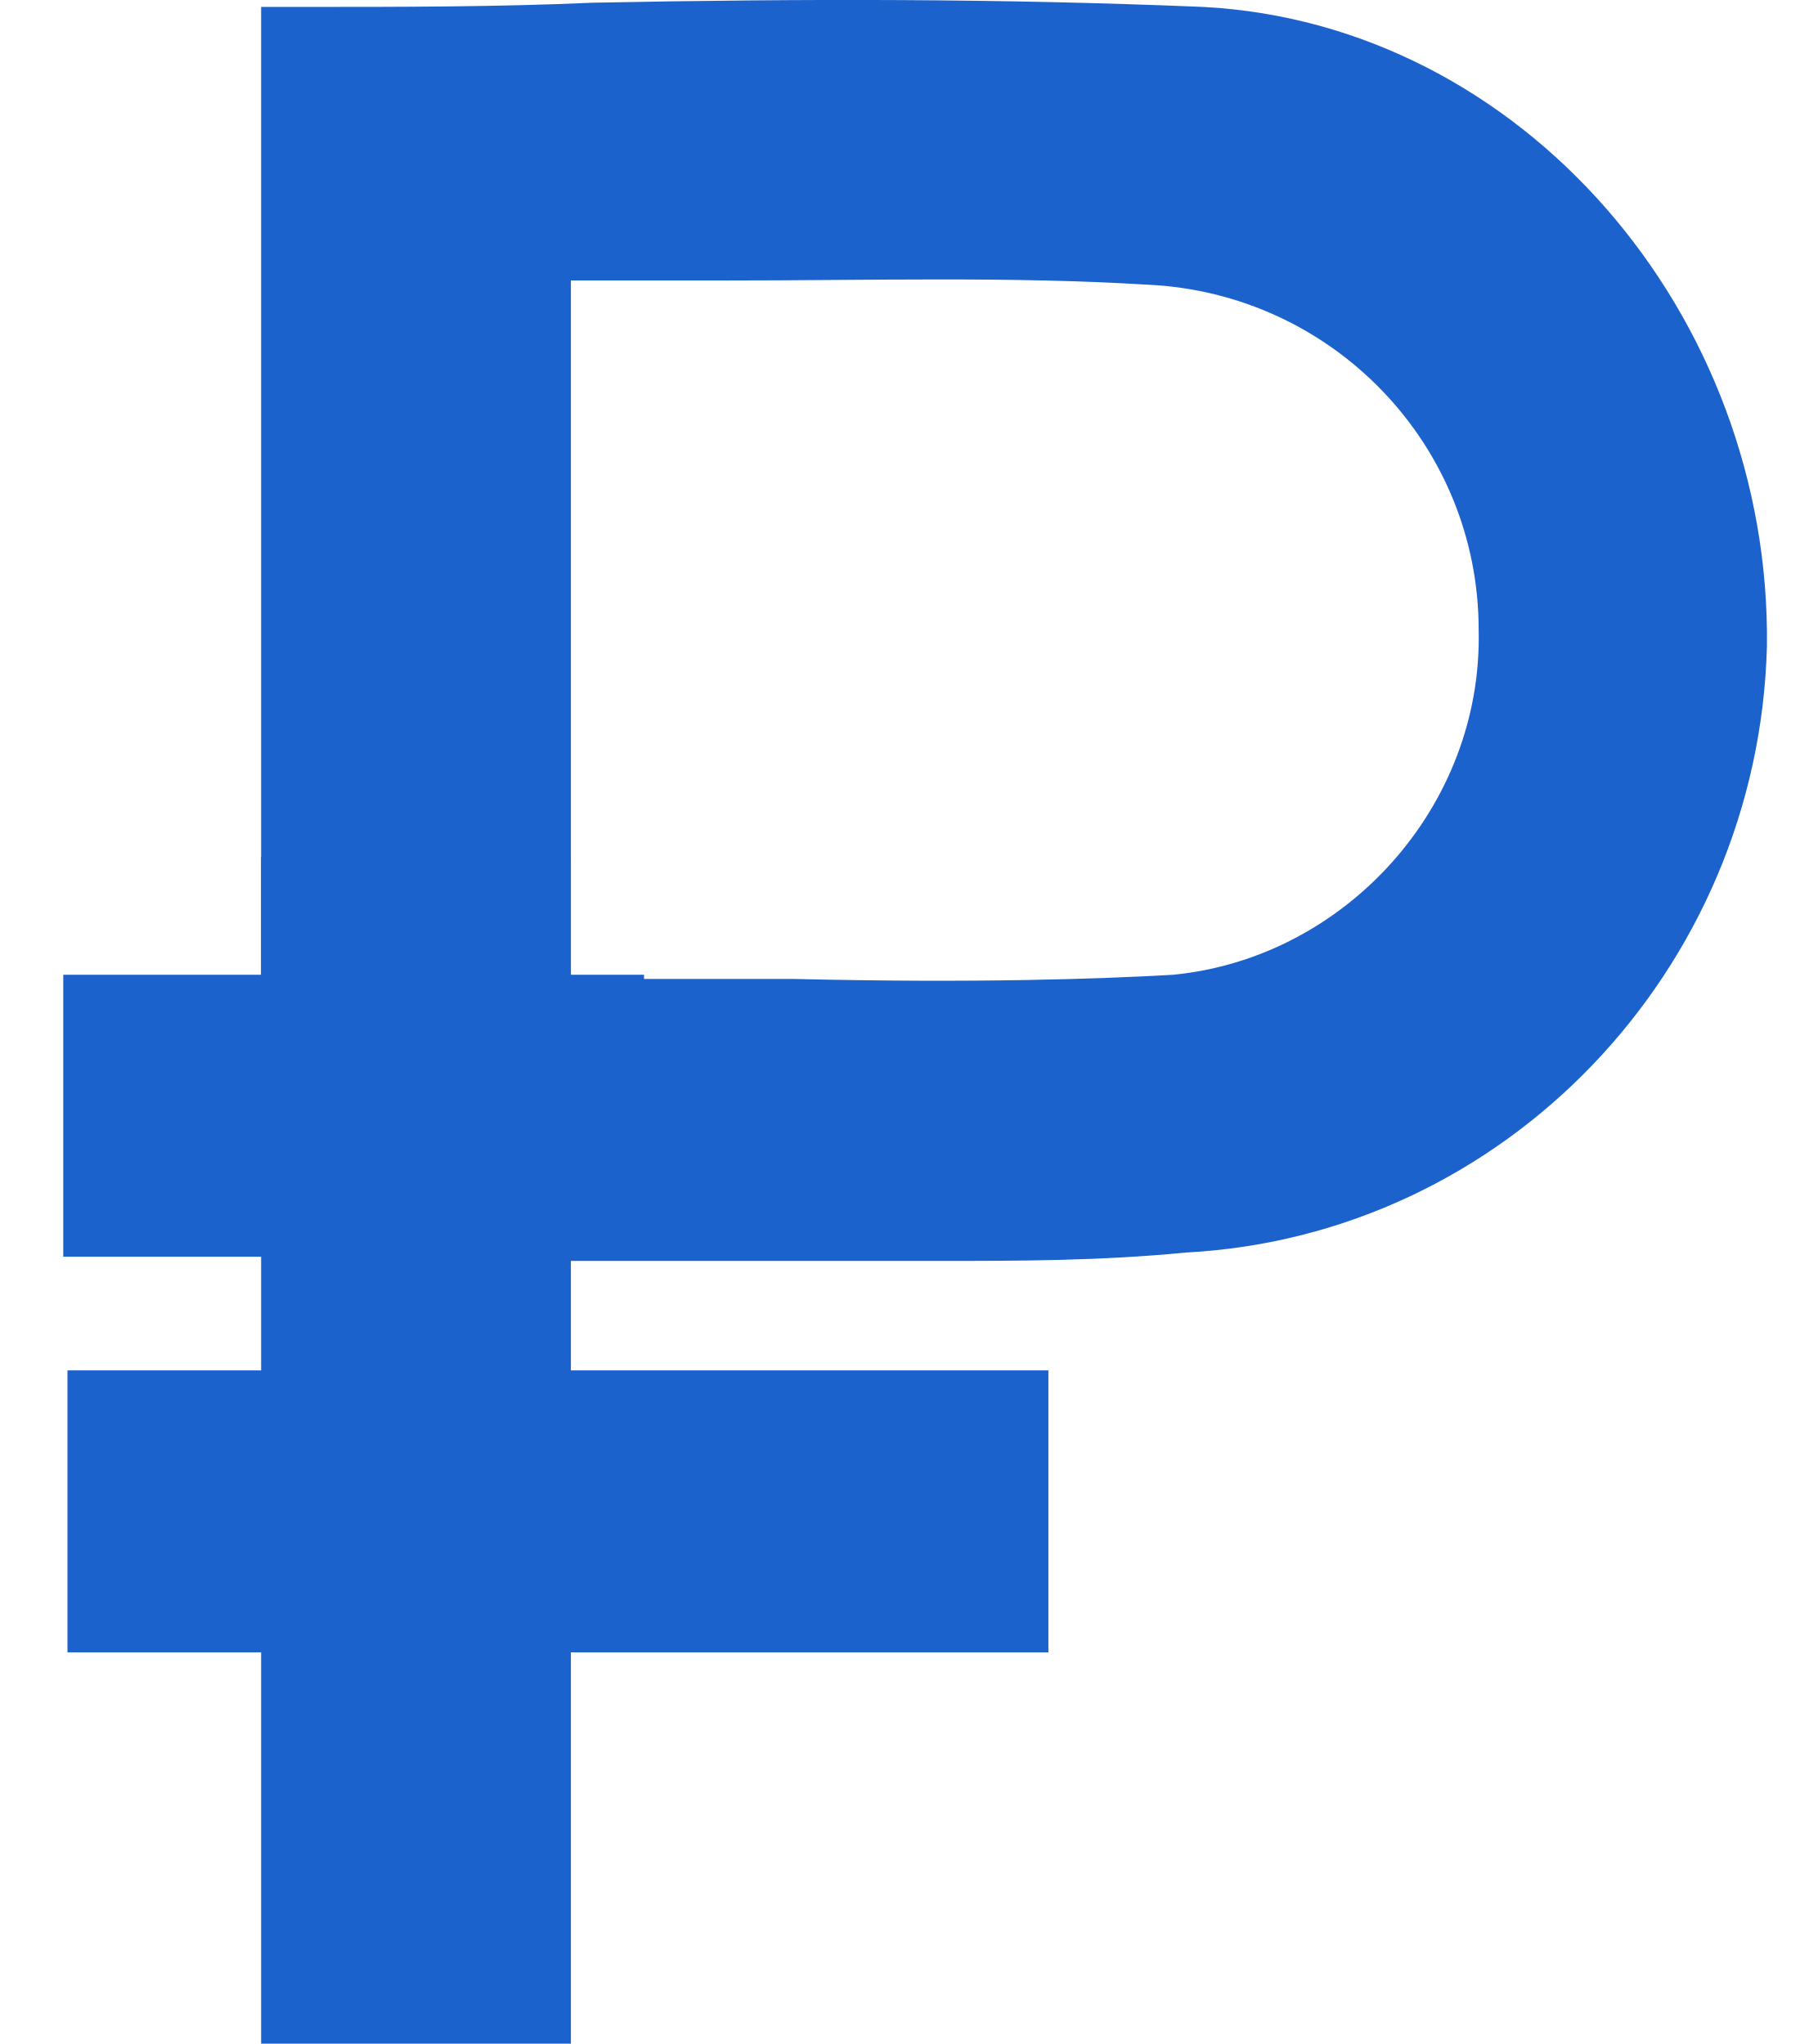
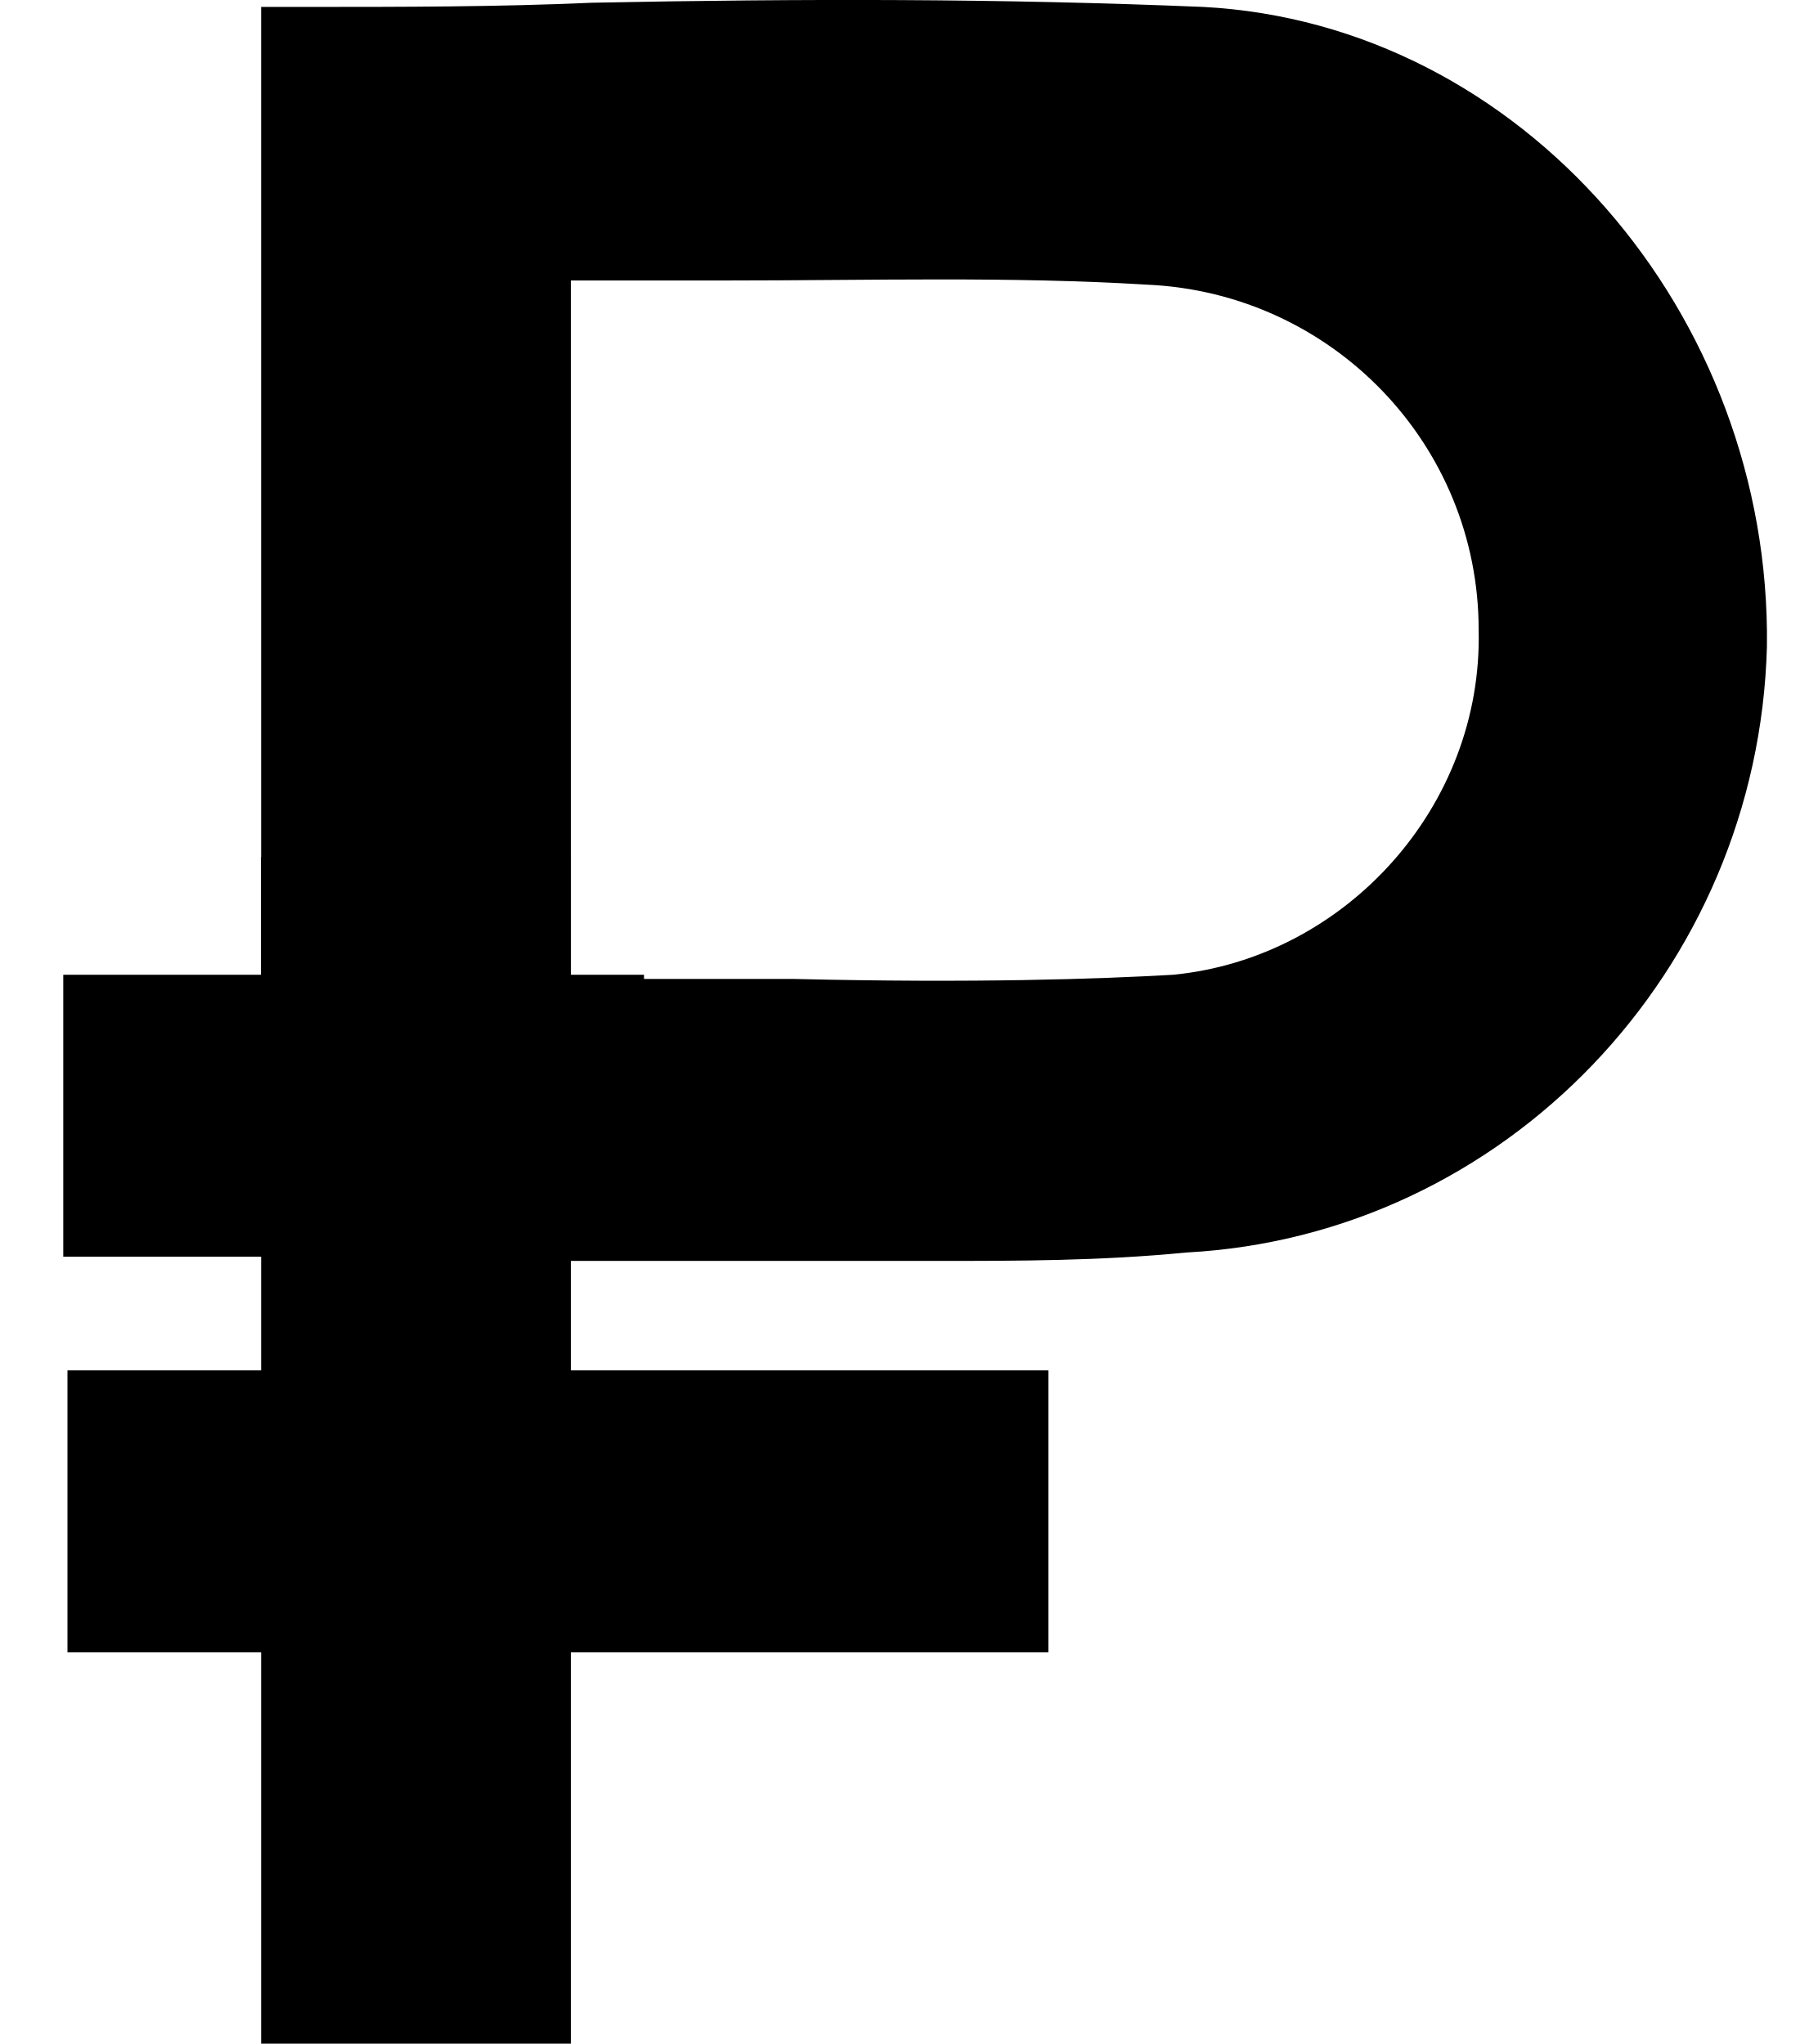
- <svg xmlns="http://www.w3.org/2000/svg" width="16" height="18" viewBox="0 0 16 18" fill="none">
-   <path d="M2.677 8.918C2.677 6.139 2.677 3.359 2.677 0.395C5.48 0.395 8.018 0.284 10.556 0.432C13.207 0.58 15.215 3.026 15.139 5.694C15.063 8.288 13.018 10.548 10.367 10.66C8.473 10.771 6.617 10.697 4.647 10.697L2.677 8.918ZM4.647 2.099C4.647 4.471 4.647 6.695 4.647 8.992C5.139 9.029 6.617 8.992 6.995 8.992C8.056 8.992 9.533 9.029 10.367 8.918C12.147 8.733 13.435 7.213 13.397 5.509C13.359 3.73 11.995 2.211 10.139 2.099C8.359 2.025 6.541 2.099 4.647 2.099Z" fill="#1C62CD" />
-   <path d="M8.246 11.104C7.678 11.104 7.071 11.104 6.465 11.104C5.859 11.104 5.253 11.104 4.647 11.104V10.363C5.253 10.363 5.859 10.363 6.465 10.363C7.791 10.363 9.079 10.4 10.367 10.326C12.791 10.178 14.723 8.177 14.761 5.694C14.836 3.137 12.905 0.951 10.518 0.803C8.776 0.691 7.034 0.728 5.215 0.765C4.496 0.765 3.776 0.803 3.056 0.803V8.955H2.299V0.061H2.678C3.549 0.061 4.382 0.061 5.215 0.024C7.071 -0.013 8.814 -0.013 10.594 0.061C13.397 0.21 15.594 2.767 15.556 5.694C15.48 8.547 13.246 10.882 10.443 11.03C9.685 11.104 8.965 11.104 8.246 11.104ZM8.246 9.363C7.867 9.363 7.45 9.363 6.996 9.363C6.844 9.363 6.541 9.363 6.2 9.363C5.594 9.363 4.912 9.363 4.609 9.363L4.269 9.326V1.692H4.647C5.253 1.692 5.822 1.692 6.39 1.692C7.678 1.692 8.928 1.655 10.178 1.729C12.185 1.84 13.776 3.508 13.814 5.509C13.852 7.436 12.337 9.103 10.443 9.289C9.95 9.363 9.193 9.363 8.246 9.363ZM6.844 8.621C6.92 8.621 6.958 8.621 6.996 8.621C8.587 8.659 9.685 8.621 10.329 8.584C11.844 8.436 13.056 7.102 13.018 5.546C13.018 3.915 11.73 2.581 10.102 2.507C8.89 2.433 7.678 2.47 6.39 2.47C5.935 2.47 5.481 2.47 5.026 2.47V8.621C5.367 8.621 5.822 8.621 6.2 8.621C6.465 8.621 6.693 8.621 6.844 8.621Z" fill="#1C62CD" />
-   <path d="M5.329 8.992H0.973V10.734H5.329V8.992Z" fill="#1C62CD" />
-   <path d="M5.67 11.067H0.557V8.584H5.67V11.067ZM1.352 10.326H4.95V9.325H1.352V10.326Z" fill="#1C62CD" />
-   <path d="M8.851 12.438H0.973V14.18H8.851V12.438Z" fill="#1C62CD" />
-   <path d="M9.23 14.551H0.594V12.068H9.23V14.551ZM1.351 13.809H8.472V12.809H1.351V13.809Z" fill="#1C62CD" />
-   <path d="M4.647 7.917H2.677V17.626H4.647V7.917Z" fill="#1C62CD" />
-   <path d="M5.026 17.997H2.299V7.547H5.026V17.997ZM3.056 17.256H4.269V8.288H3.056V17.256Z" fill="#1C62CD" />
+ <svg xmlns="http://www.w3.org/2000/svg" width="16" height="18" viewBox="0 0 16 18">
+   <path d="M2.677 8.918C2.677 6.139 2.677 3.359 2.677 0.395C5.48 0.395 8.018 0.284 10.556 0.432C13.207 0.58 15.215 3.026 15.139 5.694C15.063 8.288 13.018 10.548 10.367 10.66C8.473 10.771 6.617 10.697 4.647 10.697L2.677 8.918ZM4.647 2.099C4.647 4.471 4.647 6.695 4.647 8.992C5.139 9.029 6.617 8.992 6.995 8.992C8.056 8.992 9.533 9.029 10.367 8.918C12.147 8.733 13.435 7.213 13.397 5.509C13.359 3.73 11.995 2.211 10.139 2.099C8.359 2.025 6.541 2.099 4.647 2.099Z" />
+   <path d="M8.246 11.104C7.678 11.104 7.071 11.104 6.465 11.104C5.859 11.104 5.253 11.104 4.647 11.104V10.363C5.253 10.363 5.859 10.363 6.465 10.363C7.791 10.363 9.079 10.4 10.367 10.326C12.791 10.178 14.723 8.177 14.761 5.694C14.836 3.137 12.905 0.951 10.518 0.803C8.776 0.691 7.034 0.728 5.215 0.765C4.496 0.765 3.776 0.803 3.056 0.803V8.955H2.299V0.061H2.678C3.549 0.061 4.382 0.061 5.215 0.024C7.071 -0.013 8.814 -0.013 10.594 0.061C13.397 0.21 15.594 2.767 15.556 5.694C15.48 8.547 13.246 10.882 10.443 11.03C9.685 11.104 8.965 11.104 8.246 11.104ZM8.246 9.363C7.867 9.363 7.45 9.363 6.996 9.363C6.844 9.363 6.541 9.363 6.2 9.363C5.594 9.363 4.912 9.363 4.609 9.363L4.269 9.326V1.692H4.647C5.253 1.692 5.822 1.692 6.39 1.692C7.678 1.692 8.928 1.655 10.178 1.729C12.185 1.84 13.776 3.508 13.814 5.509C13.852 7.436 12.337 9.103 10.443 9.289C9.95 9.363 9.193 9.363 8.246 9.363ZM6.844 8.621C6.92 8.621 6.958 8.621 6.996 8.621C8.587 8.659 9.685 8.621 10.329 8.584C11.844 8.436 13.056 7.102 13.018 5.546C13.018 3.915 11.73 2.581 10.102 2.507C8.89 2.433 7.678 2.47 6.39 2.47C5.935 2.47 5.481 2.47 5.026 2.47V8.621C5.367 8.621 5.822 8.621 6.2 8.621C6.465 8.621 6.693 8.621 6.844 8.621Z" />
+   <path d="M5.329 8.992H0.973V10.734H5.329V8.992Z" />
+   <path d="M5.67 11.067H0.557V8.584H5.67V11.067ZM1.352 10.326H4.95V9.325H1.352V10.326Z" />
+   <path d="M8.851 12.438H0.973V14.18H8.851V12.438Z" />
+   <path d="M9.23 14.551H0.594V12.068H9.23V14.551ZM1.351 13.809H8.472V12.809H1.351V13.809Z" />
+   <path d="M4.647 7.917H2.677V17.626H4.647V7.917Z" />
+   <path d="M5.026 17.997H2.299V7.547H5.026V17.997ZM3.056 17.256H4.269V8.288H3.056V17.256Z" />
</svg>
